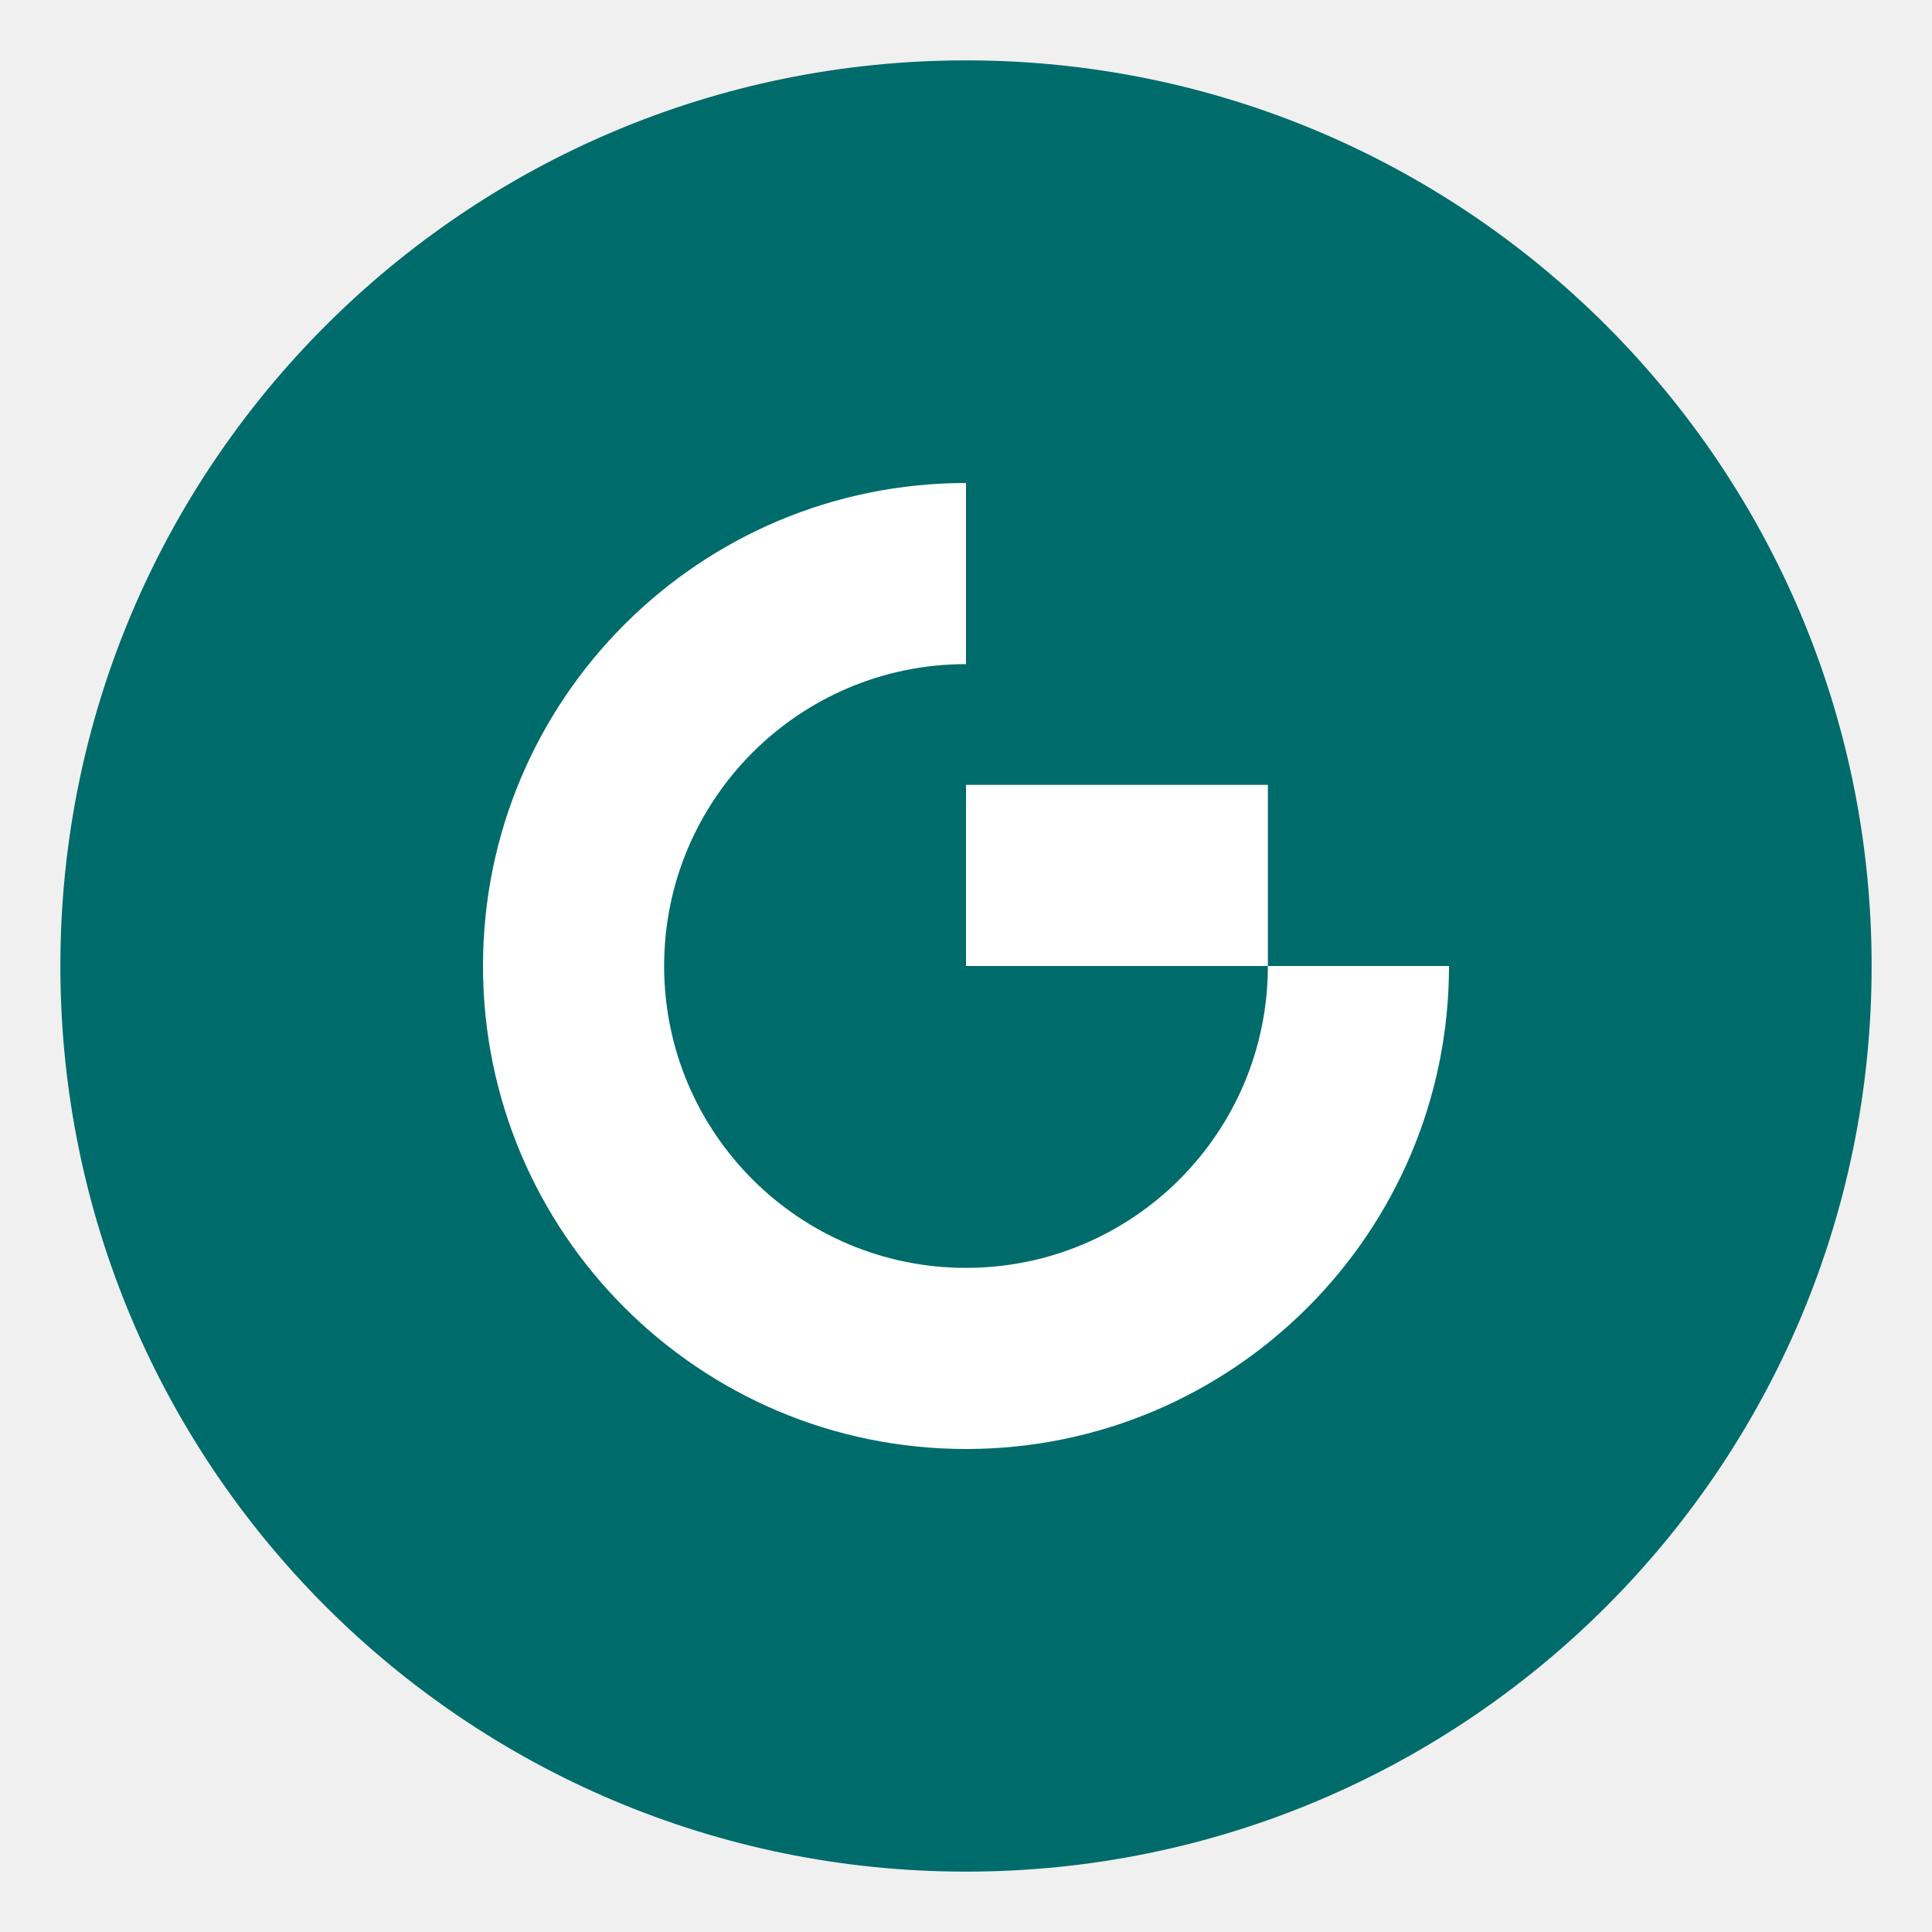
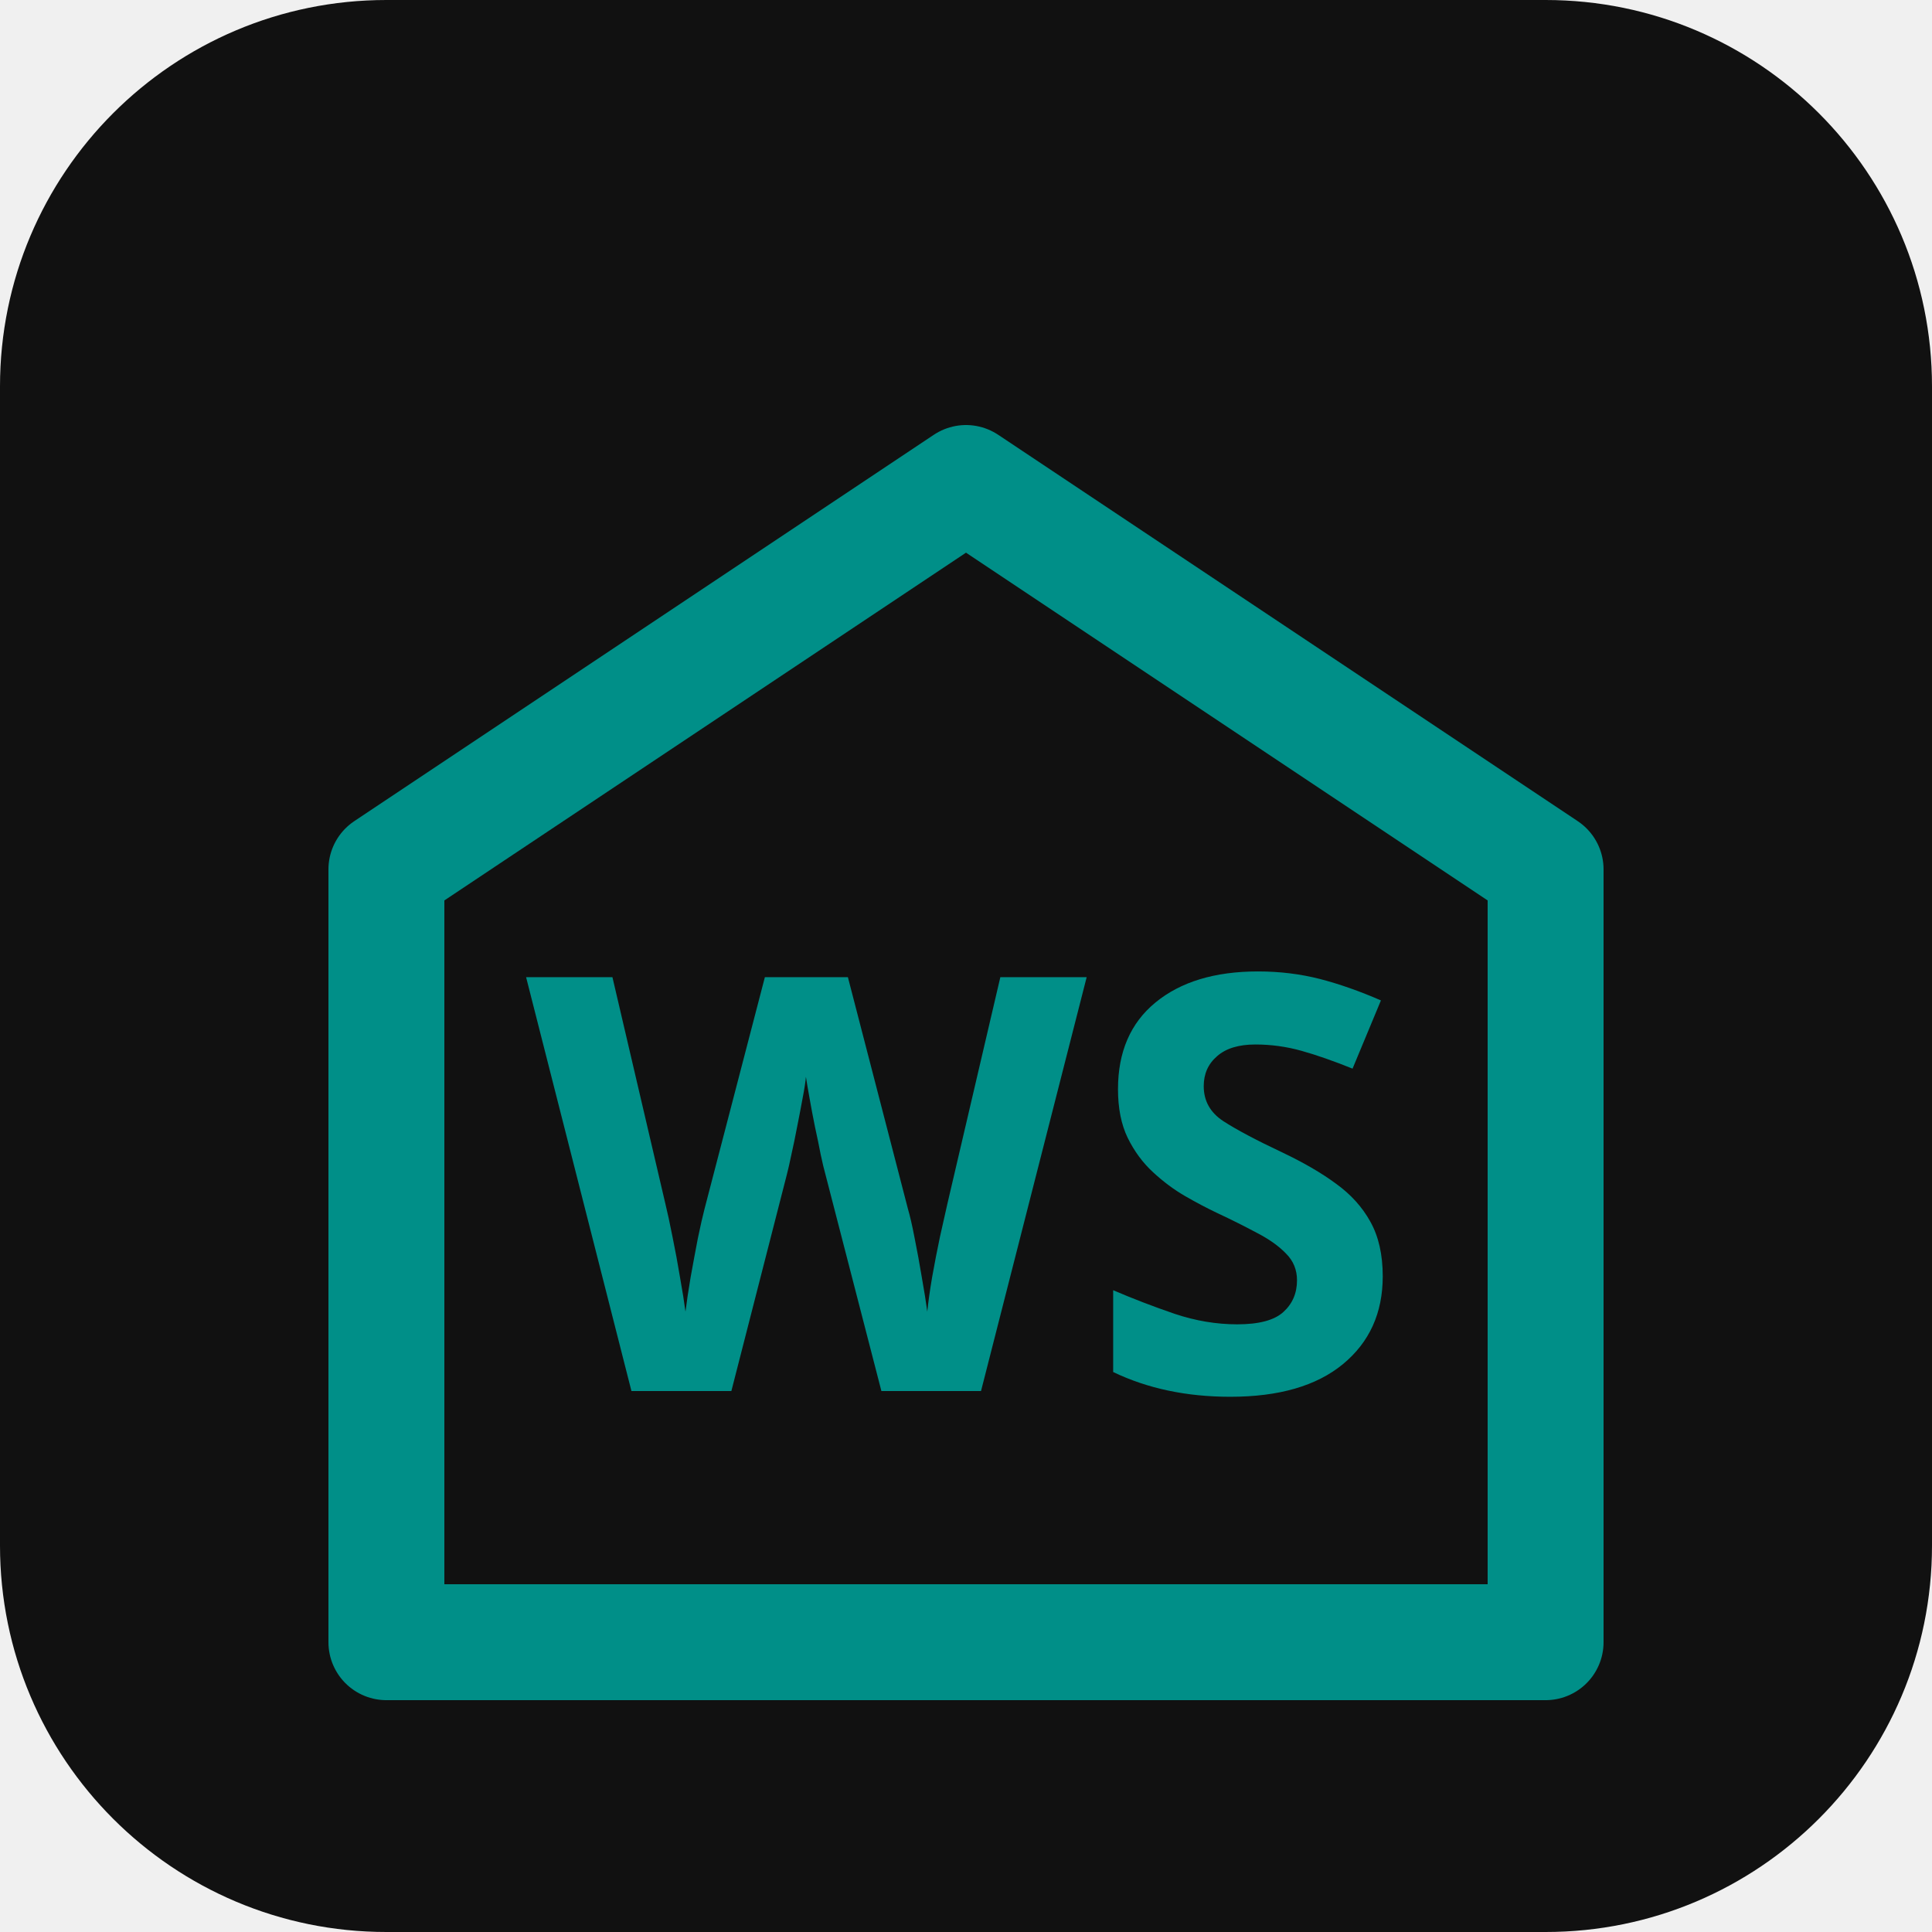
- <svg xmlns="http://www.w3.org/2000/svg" width="64" height="64" viewBox="0 0 64 64">
-   <circle cx="32" cy="32" r="30" fill="#006b6b" />
-   <path d="M32 16a16 16 0 1 0 16 16h-6a10 10 0 1 1-10-10v10h10v-6H32V16z" fill="#fff" />
+ <svg xmlns="http://www.w3.org/2000/svg" viewBox="0 0 100 100">
+   <rect width="100" height="100" rx="20" fill="#111111" />
+   <path d="M20 45 L50 25 L80 45 V85 H20 Z" fill="none" stroke="#008F88" stroke-width="6" stroke-linejoin="round" />
+   <text x="50" y="72" text-anchor="middle" font-family="sans-serif" font-size="30" font-weight="600" fill="#008F88">
+     WS
+   </text>
</svg>
